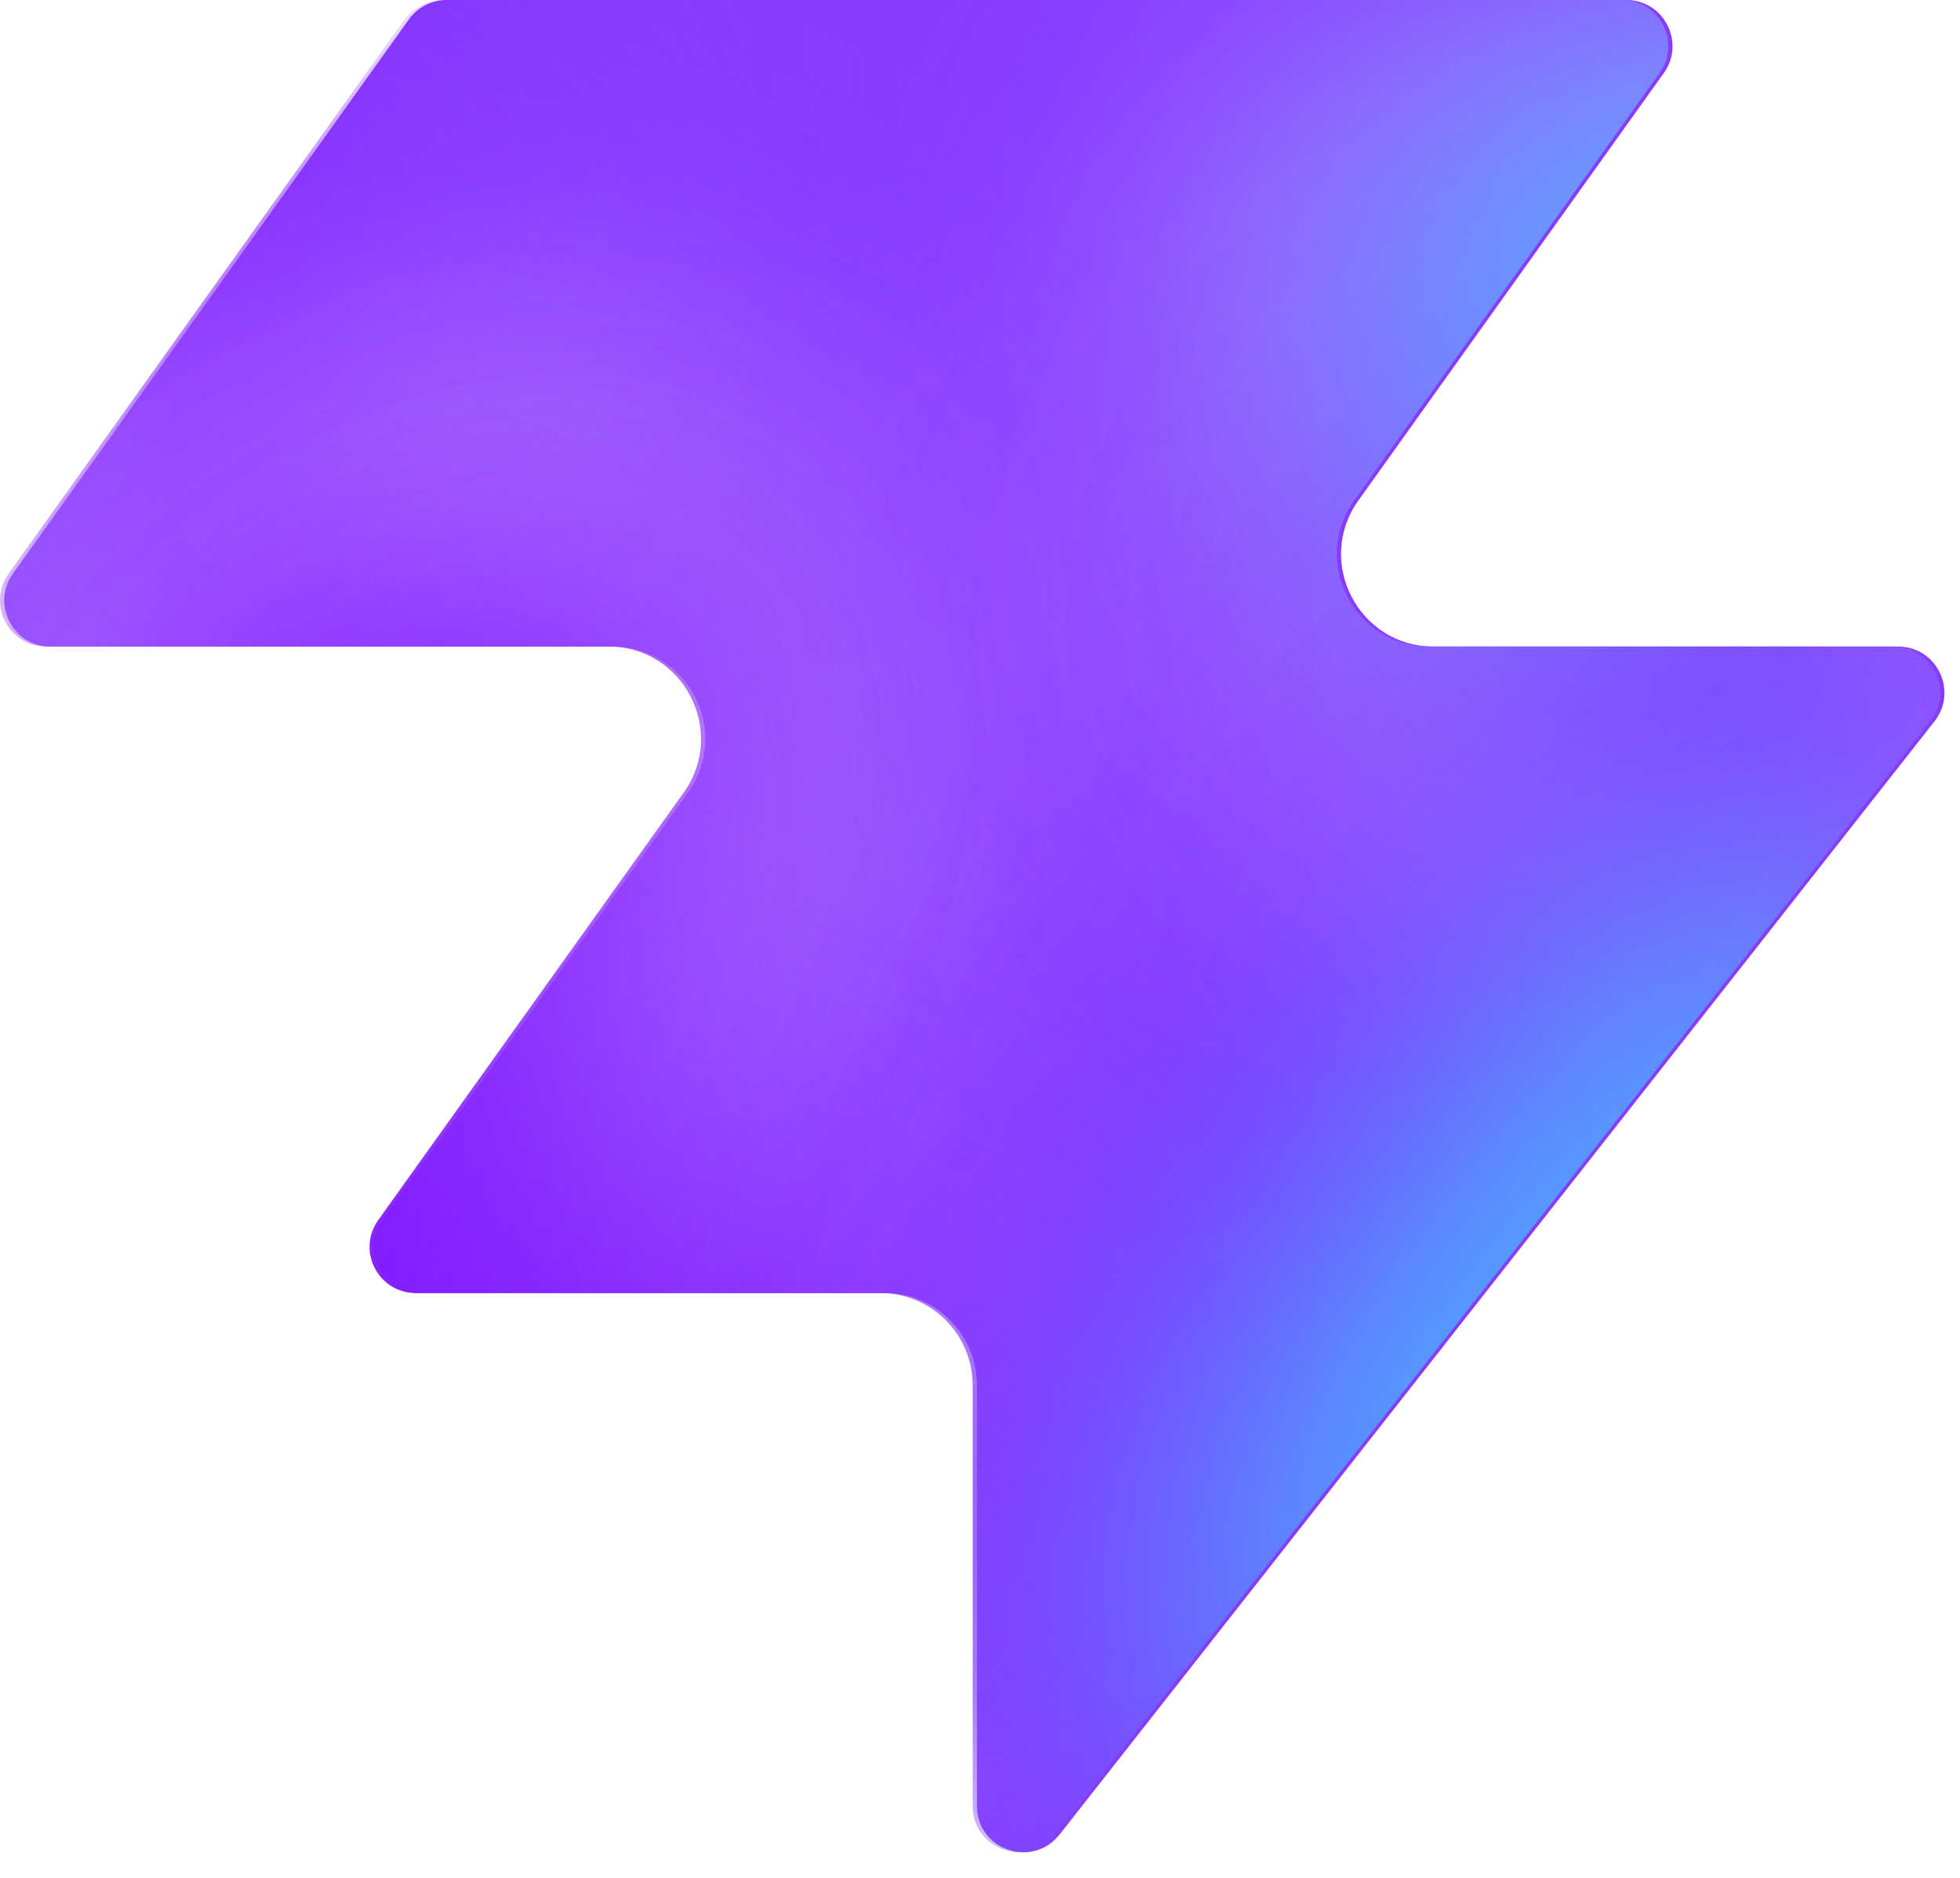
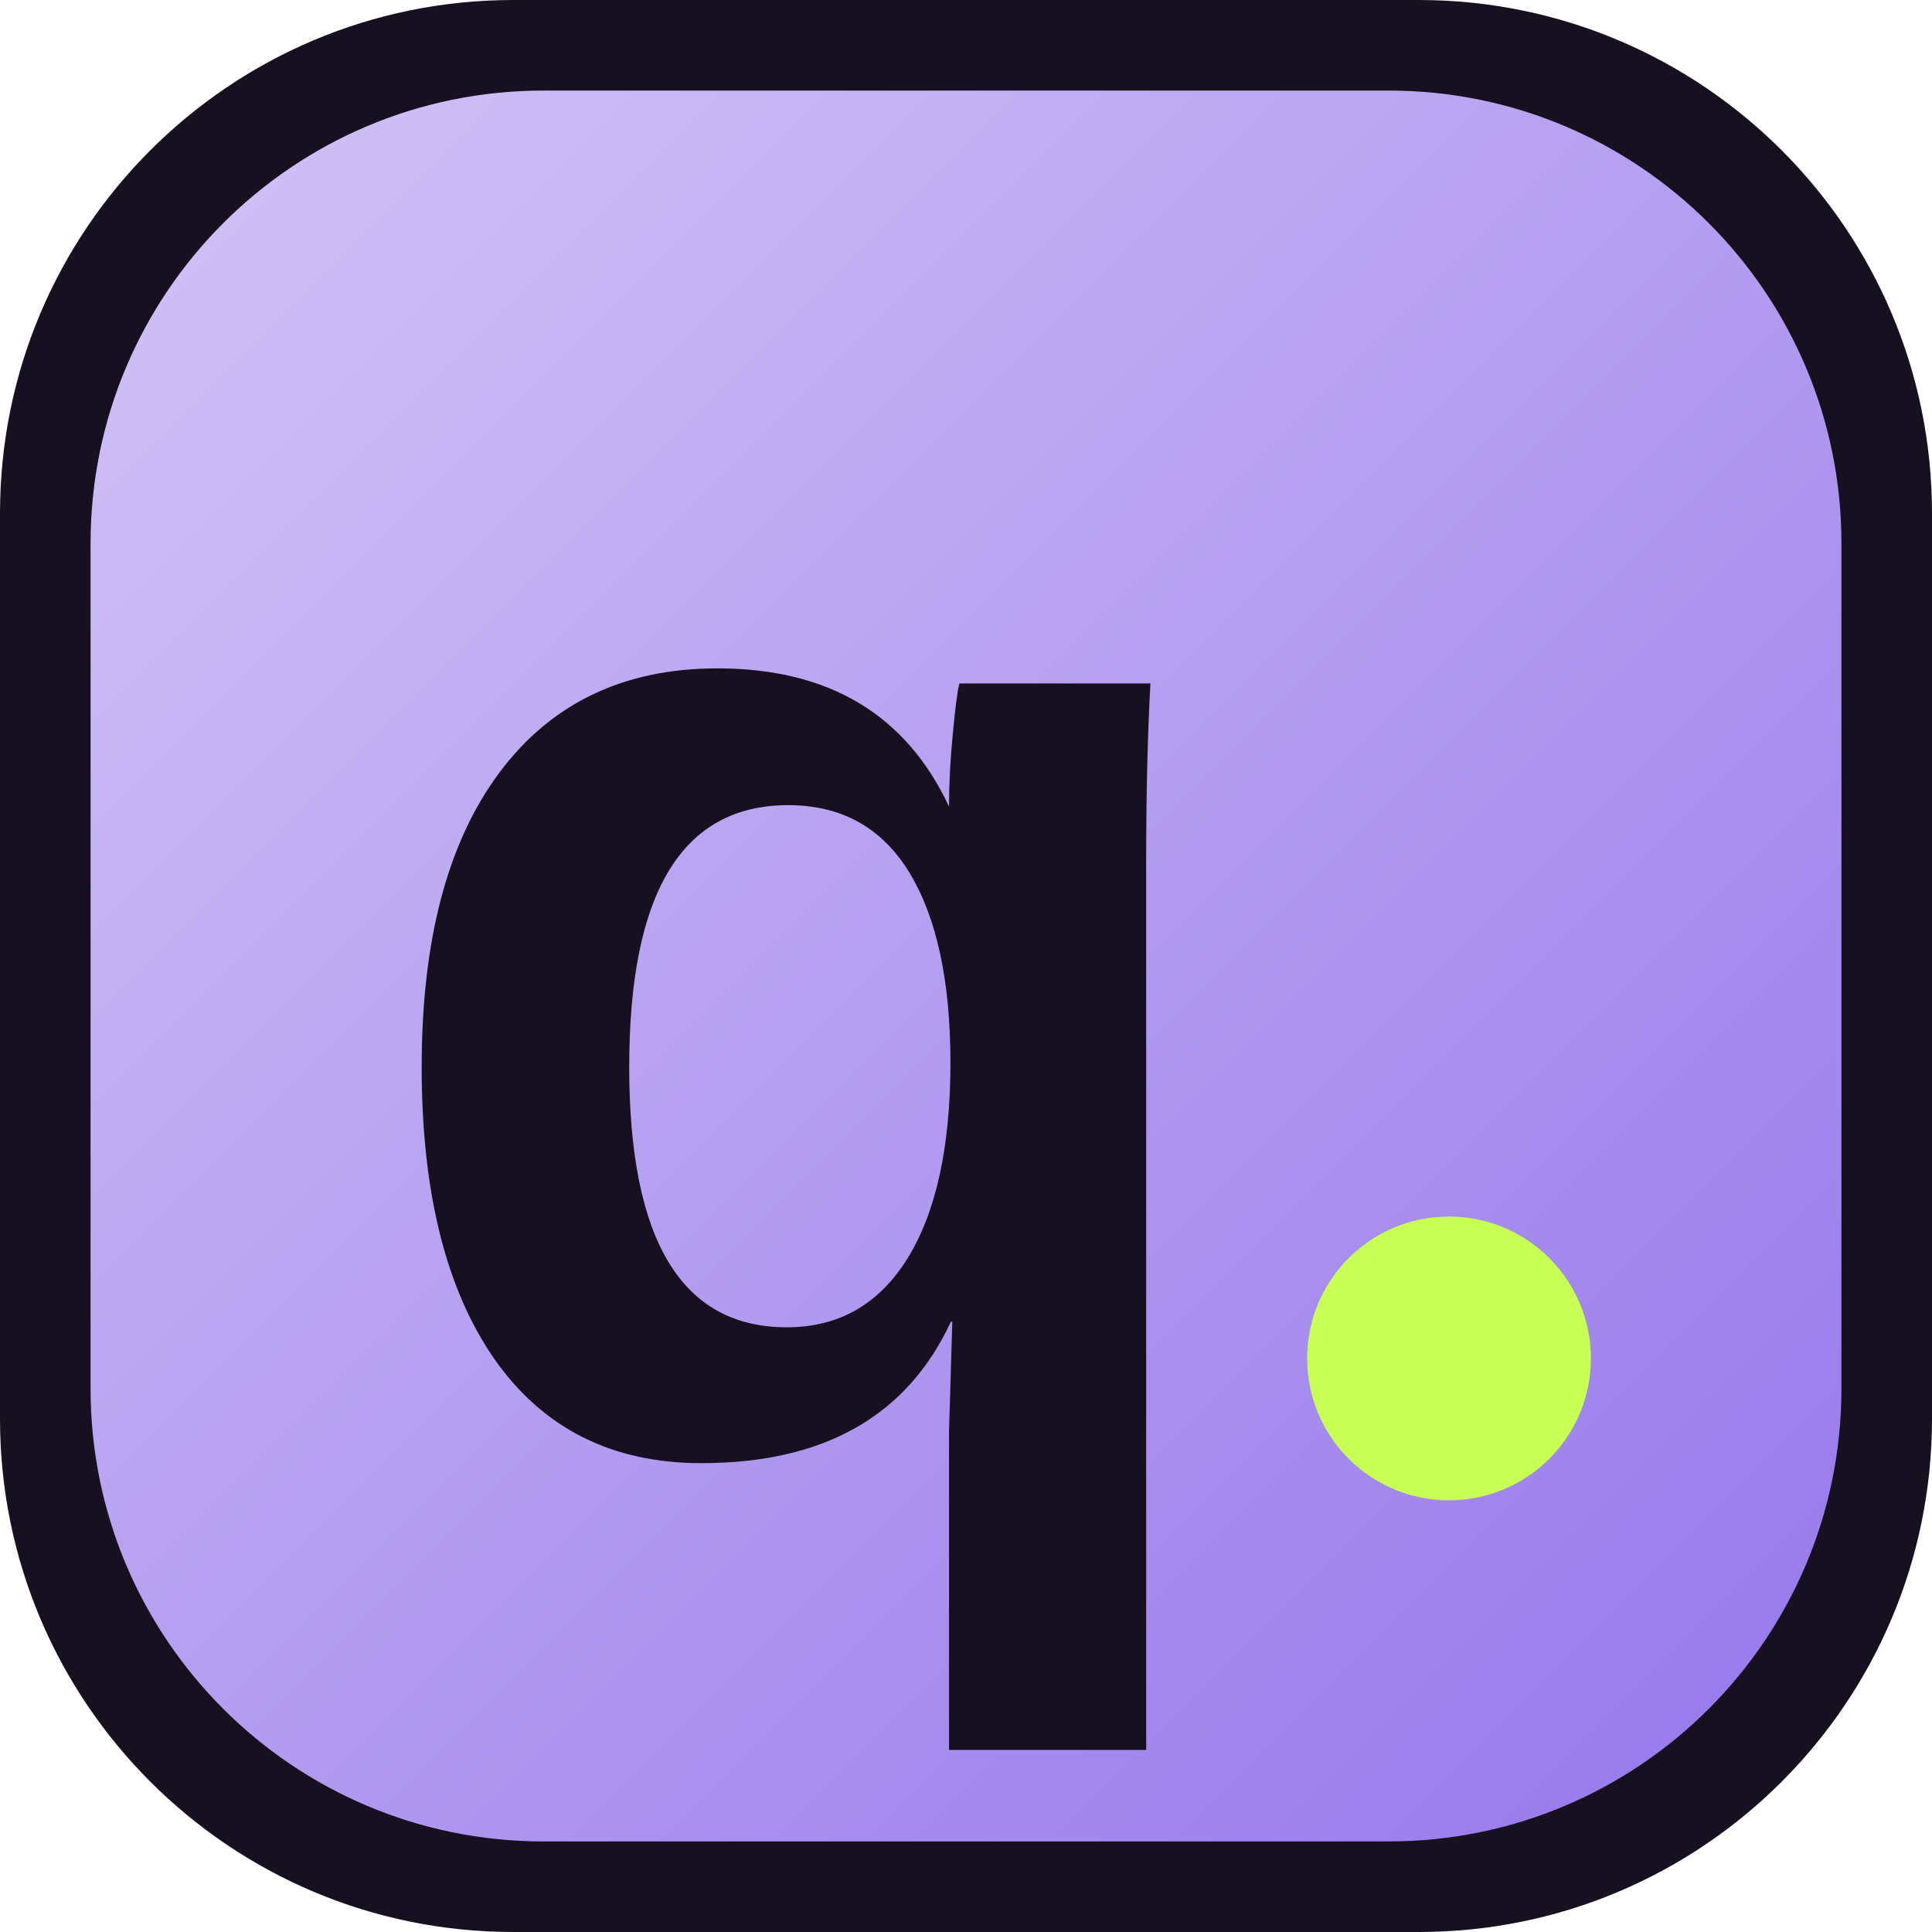
- <svg xmlns="http://www.w3.org/2000/svg" width="48" height="46" fill="none" viewBox="0 0 48 46">
-   <path fill="#863bff" d="M25.946 44.938c-.664.845-2.021.375-2.021-.698V33.937a2.26 2.26 0 0 0-2.262-2.262H10.287c-.92 0-1.456-1.04-.92-1.788l7.48-10.471c1.07-1.497 0-3.578-1.842-3.578H1.237c-.92 0-1.456-1.04-.92-1.788L10.013.474c.214-.297.556-.474.92-.474h28.894c.92 0 1.456 1.04.92 1.788l-7.48 10.471c-1.07 1.498 0 3.579 1.842 3.579h11.377c.943 0 1.473 1.088.89 1.83L25.947 44.94z" style="fill:#863bff;fill:color(display-p3 .525 .23 1);fill-opacity:1" />
-   <mask id="a" width="48" height="46" x="0" y="0" maskUnits="userSpaceOnUse" style="mask-type:alpha">
-     <path fill="#000" d="M25.842 44.938c-.664.844-2.021.375-2.021-.698V33.937a2.26 2.26 0 0 0-2.262-2.262H10.183c-.92 0-1.456-1.04-.92-1.788l7.48-10.471c1.07-1.498 0-3.579-1.842-3.579H1.133c-.92 0-1.456-1.04-.92-1.787L9.91.473c.214-.297.556-.474.92-.474h28.894c.92 0 1.456 1.04.92 1.788l-7.48 10.471c-1.07 1.498 0 3.578 1.842 3.578h11.377c.943 0 1.473 1.088.89 1.832L25.843 44.94z" style="fill:#000;fill-opacity:1" />
-   </mask>
-   <g mask="url(#a)">
-     <g filter="url(#b)">
-       <ellipse cx="5.508" cy="14.704" fill="#ede6ff" rx="5.508" ry="14.704" style="fill:#ede6ff;fill:color(display-p3 .927 .903 1);fill-opacity:1" transform="matrix(.00324 1 1 -.00324 -4.47 31.516)" />
-     </g>
-     <g filter="url(#c)">
-       <ellipse cx="10.399" cy="29.851" fill="#ede6ff" rx="10.399" ry="29.851" style="fill:#ede6ff;fill:color(display-p3 .927 .903 1);fill-opacity:1" transform="matrix(.00324 1 1 -.00324 -39.328 7.883)" />
-     </g>
-     <g filter="url(#d)">
-       <ellipse cx="5.508" cy="30.487" fill="#7e14ff" rx="5.508" ry="30.487" style="fill:#7e14ff;fill:color(display-p3 .492 .077 1);fill-opacity:1" transform="rotate(89.814 -25.913 -14.639)scale(1 -1)" />
-     </g>
-     <g filter="url(#e)">
-       <ellipse cx="5.508" cy="30.599" fill="#7e14ff" rx="5.508" ry="30.599" style="fill:#7e14ff;fill:color(display-p3 .492 .077 1);fill-opacity:1" transform="rotate(89.814 -32.644 -3.334)scale(1 -1)" />
-     </g>
-     <g filter="url(#f)">
-       <ellipse cx="5.508" cy="30.599" fill="#7e14ff" rx="5.508" ry="30.599" style="fill:#7e14ff;fill:color(display-p3 .492 .077 1);fill-opacity:1" transform="matrix(.00324 1 1 -.00324 -34.34 30.47)" />
-     </g>
-     <g filter="url(#g)">
-       <ellipse cx="14.072" cy="22.078" fill="#ede6ff" rx="14.072" ry="22.078" style="fill:#ede6ff;fill:color(display-p3 .927 .903 1);fill-opacity:1" transform="rotate(93.35 24.506 48.493)scale(-1 1)" />
-     </g>
-     <g filter="url(#h)">
-       <ellipse cx="3.47" cy="21.501" fill="#7e14ff" rx="3.47" ry="21.501" style="fill:#7e14ff;fill:color(display-p3 .492 .077 1);fill-opacity:1" transform="rotate(89.009 28.708 47.59)scale(-1 1)" />
-     </g>
-     <g filter="url(#i)">
-       <ellipse cx="3.47" cy="21.501" fill="#7e14ff" rx="3.47" ry="21.501" style="fill:#7e14ff;fill:color(display-p3 .492 .077 1);fill-opacity:1" transform="rotate(89.009 28.708 47.59)scale(-1 1)" />
-     </g>
-     <g filter="url(#j)">
-       <ellipse cx=".387" cy="8.972" fill="#7e14ff" rx="4.407" ry="29.108" style="fill:#7e14ff;fill:color(display-p3 .492 .077 1);fill-opacity:1" transform="rotate(39.51 .387 8.972)" />
-     </g>
-     <g filter="url(#k)">
-       <ellipse cx="47.523" cy="-6.092" fill="#7e14ff" rx="4.407" ry="29.108" style="fill:#7e14ff;fill:color(display-p3 .492 .077 1);fill-opacity:1" transform="rotate(37.892 47.523 -6.092)" />
-     </g>
-     <g filter="url(#l)">
-       <ellipse cx="41.412" cy="6.333" fill="#47bfff" rx="5.971" ry="9.665" style="fill:#47bfff;fill:color(display-p3 .28 .748 1);fill-opacity:1" transform="rotate(37.892 41.412 6.333)" />
-     </g>
-     <g filter="url(#m)">
-       <ellipse cx="-1.879" cy="38.332" fill="#7e14ff" rx="4.407" ry="29.108" style="fill:#7e14ff;fill:color(display-p3 .492 .077 1);fill-opacity:1" transform="rotate(37.892 -1.88 38.332)" />
-     </g>
-     <g filter="url(#n)">
-       <ellipse cx="-1.879" cy="38.332" fill="#7e14ff" rx="4.407" ry="29.108" style="fill:#7e14ff;fill:color(display-p3 .492 .077 1);fill-opacity:1" transform="rotate(37.892 -1.88 38.332)" />
-     </g>
-     <g filter="url(#o)">
-       <ellipse cx="35.651" cy="29.907" fill="#7e14ff" rx="4.407" ry="29.108" style="fill:#7e14ff;fill:color(display-p3 .492 .077 1);fill-opacity:1" transform="rotate(37.892 35.651 29.907)" />
-     </g>
-     <g filter="url(#p)">
-       <ellipse cx="38.418" cy="32.4" fill="#47bfff" rx="5.971" ry="15.297" style="fill:#47bfff;fill:color(display-p3 .28 .748 1);fill-opacity:1" transform="rotate(37.892 38.418 32.4)" />
-     </g>
-   </g>
+ <svg xmlns="http://www.w3.org/2000/svg" viewBox="0 0 64 64" width="64" height="64">
  <defs>
-     <filter id="b" width="60.045" height="41.654" x="-19.77" y="16.149" color-interpolation-filters="sRGB" filterUnits="userSpaceOnUse">
-       <feFlood flood-opacity="0" result="BackgroundImageFix" />
-       <feBlend in="SourceGraphic" in2="BackgroundImageFix" result="shape" />
-       <feGaussianBlur result="effect1_foregroundBlur_2002_17158" stdDeviation="7.659" />
-     </filter>
-     <filter id="c" width="90.34" height="51.437" x="-54.613" y="-7.533" color-interpolation-filters="sRGB" filterUnits="userSpaceOnUse">
-       <feFlood flood-opacity="0" result="BackgroundImageFix" />
-       <feBlend in="SourceGraphic" in2="BackgroundImageFix" result="shape" />
-       <feGaussianBlur result="effect1_foregroundBlur_2002_17158" stdDeviation="7.659" />
-     </filter>
-     <filter id="d" width="79.355" height="29.4" x="-49.64" y="2.03" color-interpolation-filters="sRGB" filterUnits="userSpaceOnUse">
-       <feFlood flood-opacity="0" result="BackgroundImageFix" />
-       <feBlend in="SourceGraphic" in2="BackgroundImageFix" result="shape" />
-       <feGaussianBlur result="effect1_foregroundBlur_2002_17158" stdDeviation="4.596" />
-     </filter>
-     <filter id="e" width="79.579" height="29.4" x="-45.045" y="20.029" color-interpolation-filters="sRGB" filterUnits="userSpaceOnUse">
-       <feFlood flood-opacity="0" result="BackgroundImageFix" />
-       <feBlend in="SourceGraphic" in2="BackgroundImageFix" result="shape" />
-       <feGaussianBlur result="effect1_foregroundBlur_2002_17158" stdDeviation="4.596" />
-     </filter>
-     <filter id="f" width="79.579" height="29.4" x="-43.513" y="21.178" color-interpolation-filters="sRGB" filterUnits="userSpaceOnUse">
-       <feFlood flood-opacity="0" result="BackgroundImageFix" />
-       <feBlend in="SourceGraphic" in2="BackgroundImageFix" result="shape" />
-       <feGaussianBlur result="effect1_foregroundBlur_2002_17158" stdDeviation="4.596" />
-     </filter>
-     <filter id="g" width="74.749" height="58.852" x="15.756" y="-17.901" color-interpolation-filters="sRGB" filterUnits="userSpaceOnUse">
-       <feFlood flood-opacity="0" result="BackgroundImageFix" />
-       <feBlend in="SourceGraphic" in2="BackgroundImageFix" result="shape" />
-       <feGaussianBlur result="effect1_foregroundBlur_2002_17158" stdDeviation="7.659" />
-     </filter>
-     <filter id="h" width="61.377" height="25.362" x="23.548" y="2.284" color-interpolation-filters="sRGB" filterUnits="userSpaceOnUse">
-       <feFlood flood-opacity="0" result="BackgroundImageFix" />
-       <feBlend in="SourceGraphic" in2="BackgroundImageFix" result="shape" />
-       <feGaussianBlur result="effect1_foregroundBlur_2002_17158" stdDeviation="4.596" />
-     </filter>
-     <filter id="i" width="61.377" height="25.362" x="23.548" y="2.284" color-interpolation-filters="sRGB" filterUnits="userSpaceOnUse">
-       <feFlood flood-opacity="0" result="BackgroundImageFix" />
-       <feBlend in="SourceGraphic" in2="BackgroundImageFix" result="shape" />
-       <feGaussianBlur result="effect1_foregroundBlur_2002_17158" stdDeviation="4.596" />
-     </filter>
-     <filter id="j" width="56.045" height="63.649" x="-27.636" y="-22.853" color-interpolation-filters="sRGB" filterUnits="userSpaceOnUse">
-       <feFlood flood-opacity="0" result="BackgroundImageFix" />
-       <feBlend in="SourceGraphic" in2="BackgroundImageFix" result="shape" />
-       <feGaussianBlur result="effect1_foregroundBlur_2002_17158" stdDeviation="4.596" />
-     </filter>
-     <filter id="k" width="54.814" height="64.646" x="20.116" y="-38.415" color-interpolation-filters="sRGB" filterUnits="userSpaceOnUse">
-       <feFlood flood-opacity="0" result="BackgroundImageFix" />
-       <feBlend in="SourceGraphic" in2="BackgroundImageFix" result="shape" />
-       <feGaussianBlur result="effect1_foregroundBlur_2002_17158" stdDeviation="4.596" />
-     </filter>
-     <filter id="l" width="33.541" height="35.313" x="24.641" y="-11.323" color-interpolation-filters="sRGB" filterUnits="userSpaceOnUse">
-       <feFlood flood-opacity="0" result="BackgroundImageFix" />
-       <feBlend in="SourceGraphic" in2="BackgroundImageFix" result="shape" />
-       <feGaussianBlur result="effect1_foregroundBlur_2002_17158" stdDeviation="4.596" />
-     </filter>
-     <filter id="m" width="54.814" height="64.646" x="-29.286" y="6.009" color-interpolation-filters="sRGB" filterUnits="userSpaceOnUse">
-       <feFlood flood-opacity="0" result="BackgroundImageFix" />
-       <feBlend in="SourceGraphic" in2="BackgroundImageFix" result="shape" />
-       <feGaussianBlur result="effect1_foregroundBlur_2002_17158" stdDeviation="4.596" />
-     </filter>
-     <filter id="n" width="54.814" height="64.646" x="-29.286" y="6.009" color-interpolation-filters="sRGB" filterUnits="userSpaceOnUse">
-       <feFlood flood-opacity="0" result="BackgroundImageFix" />
-       <feBlend in="SourceGraphic" in2="BackgroundImageFix" result="shape" />
-       <feGaussianBlur result="effect1_foregroundBlur_2002_17158" stdDeviation="4.596" />
-     </filter>
-     <filter id="o" width="54.814" height="64.646" x="8.244" y="-2.416" color-interpolation-filters="sRGB" filterUnits="userSpaceOnUse">
-       <feFlood flood-opacity="0" result="BackgroundImageFix" />
-       <feBlend in="SourceGraphic" in2="BackgroundImageFix" result="shape" />
-       <feGaussianBlur result="effect1_foregroundBlur_2002_17158" stdDeviation="4.596" />
-     </filter>
-     <filter id="p" width="39.409" height="43.623" x="18.713" y="10.588" color-interpolation-filters="sRGB" filterUnits="userSpaceOnUse">
-       <feFlood flood-opacity="0" result="BackgroundImageFix" />
-       <feBlend in="SourceGraphic" in2="BackgroundImageFix" result="shape" />
-       <feGaussianBlur result="effect1_foregroundBlur_2002_17158" stdDeviation="4.596" />
-     </filter>
+     <linearGradient id="tile" x1="0" y1="0" x2="1" y2="1">
+       <stop offset="0" stop-color="#dacbff" />
+       <stop offset="1" stop-color="#9a7af4" />
+     </linearGradient>
  </defs>
+   <rect width="64" height="64" rx="17" fill="#171020" />
+   <rect x="3" y="3" width="58" height="58" rx="15" fill="url(#tile)" opacity=".96" />
+   <text x="12" y="48" font-family="Arial, Helvetica, sans-serif" font-size="48" font-weight="800" fill="#171020">q</text>
+   <circle cx="48" cy="45" r="4.7" fill="#c7ff55" />
</svg>
